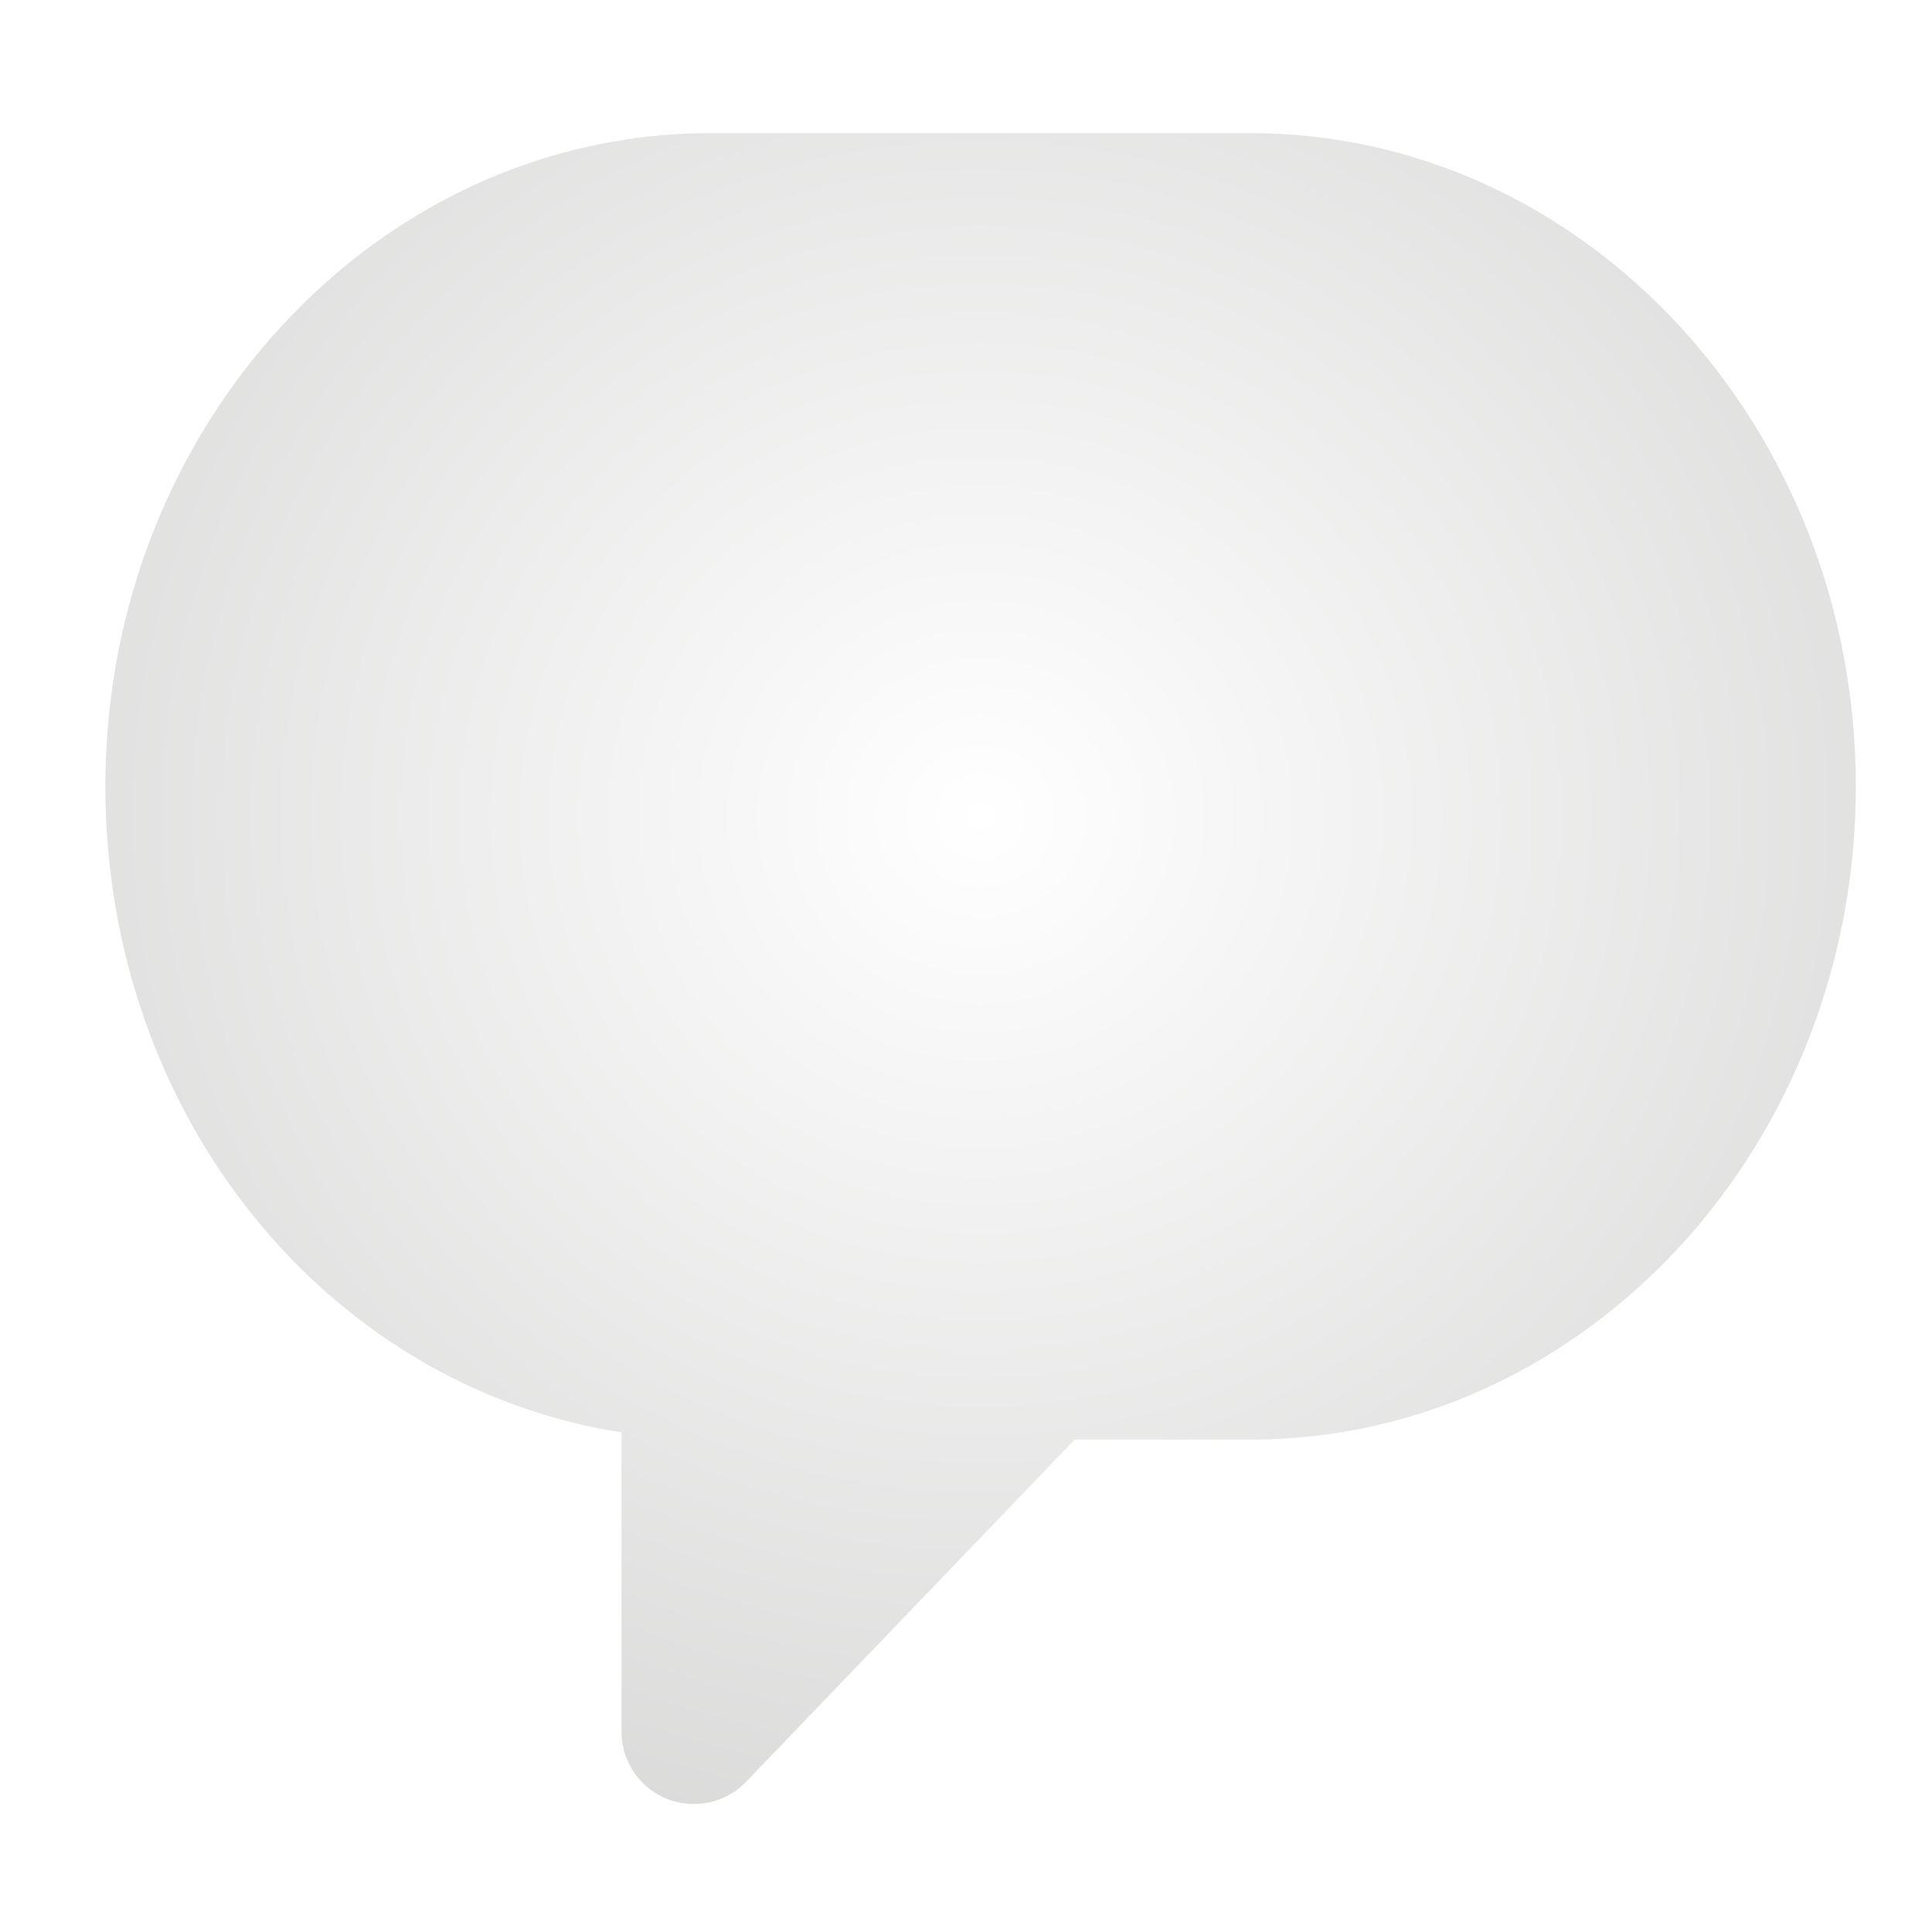
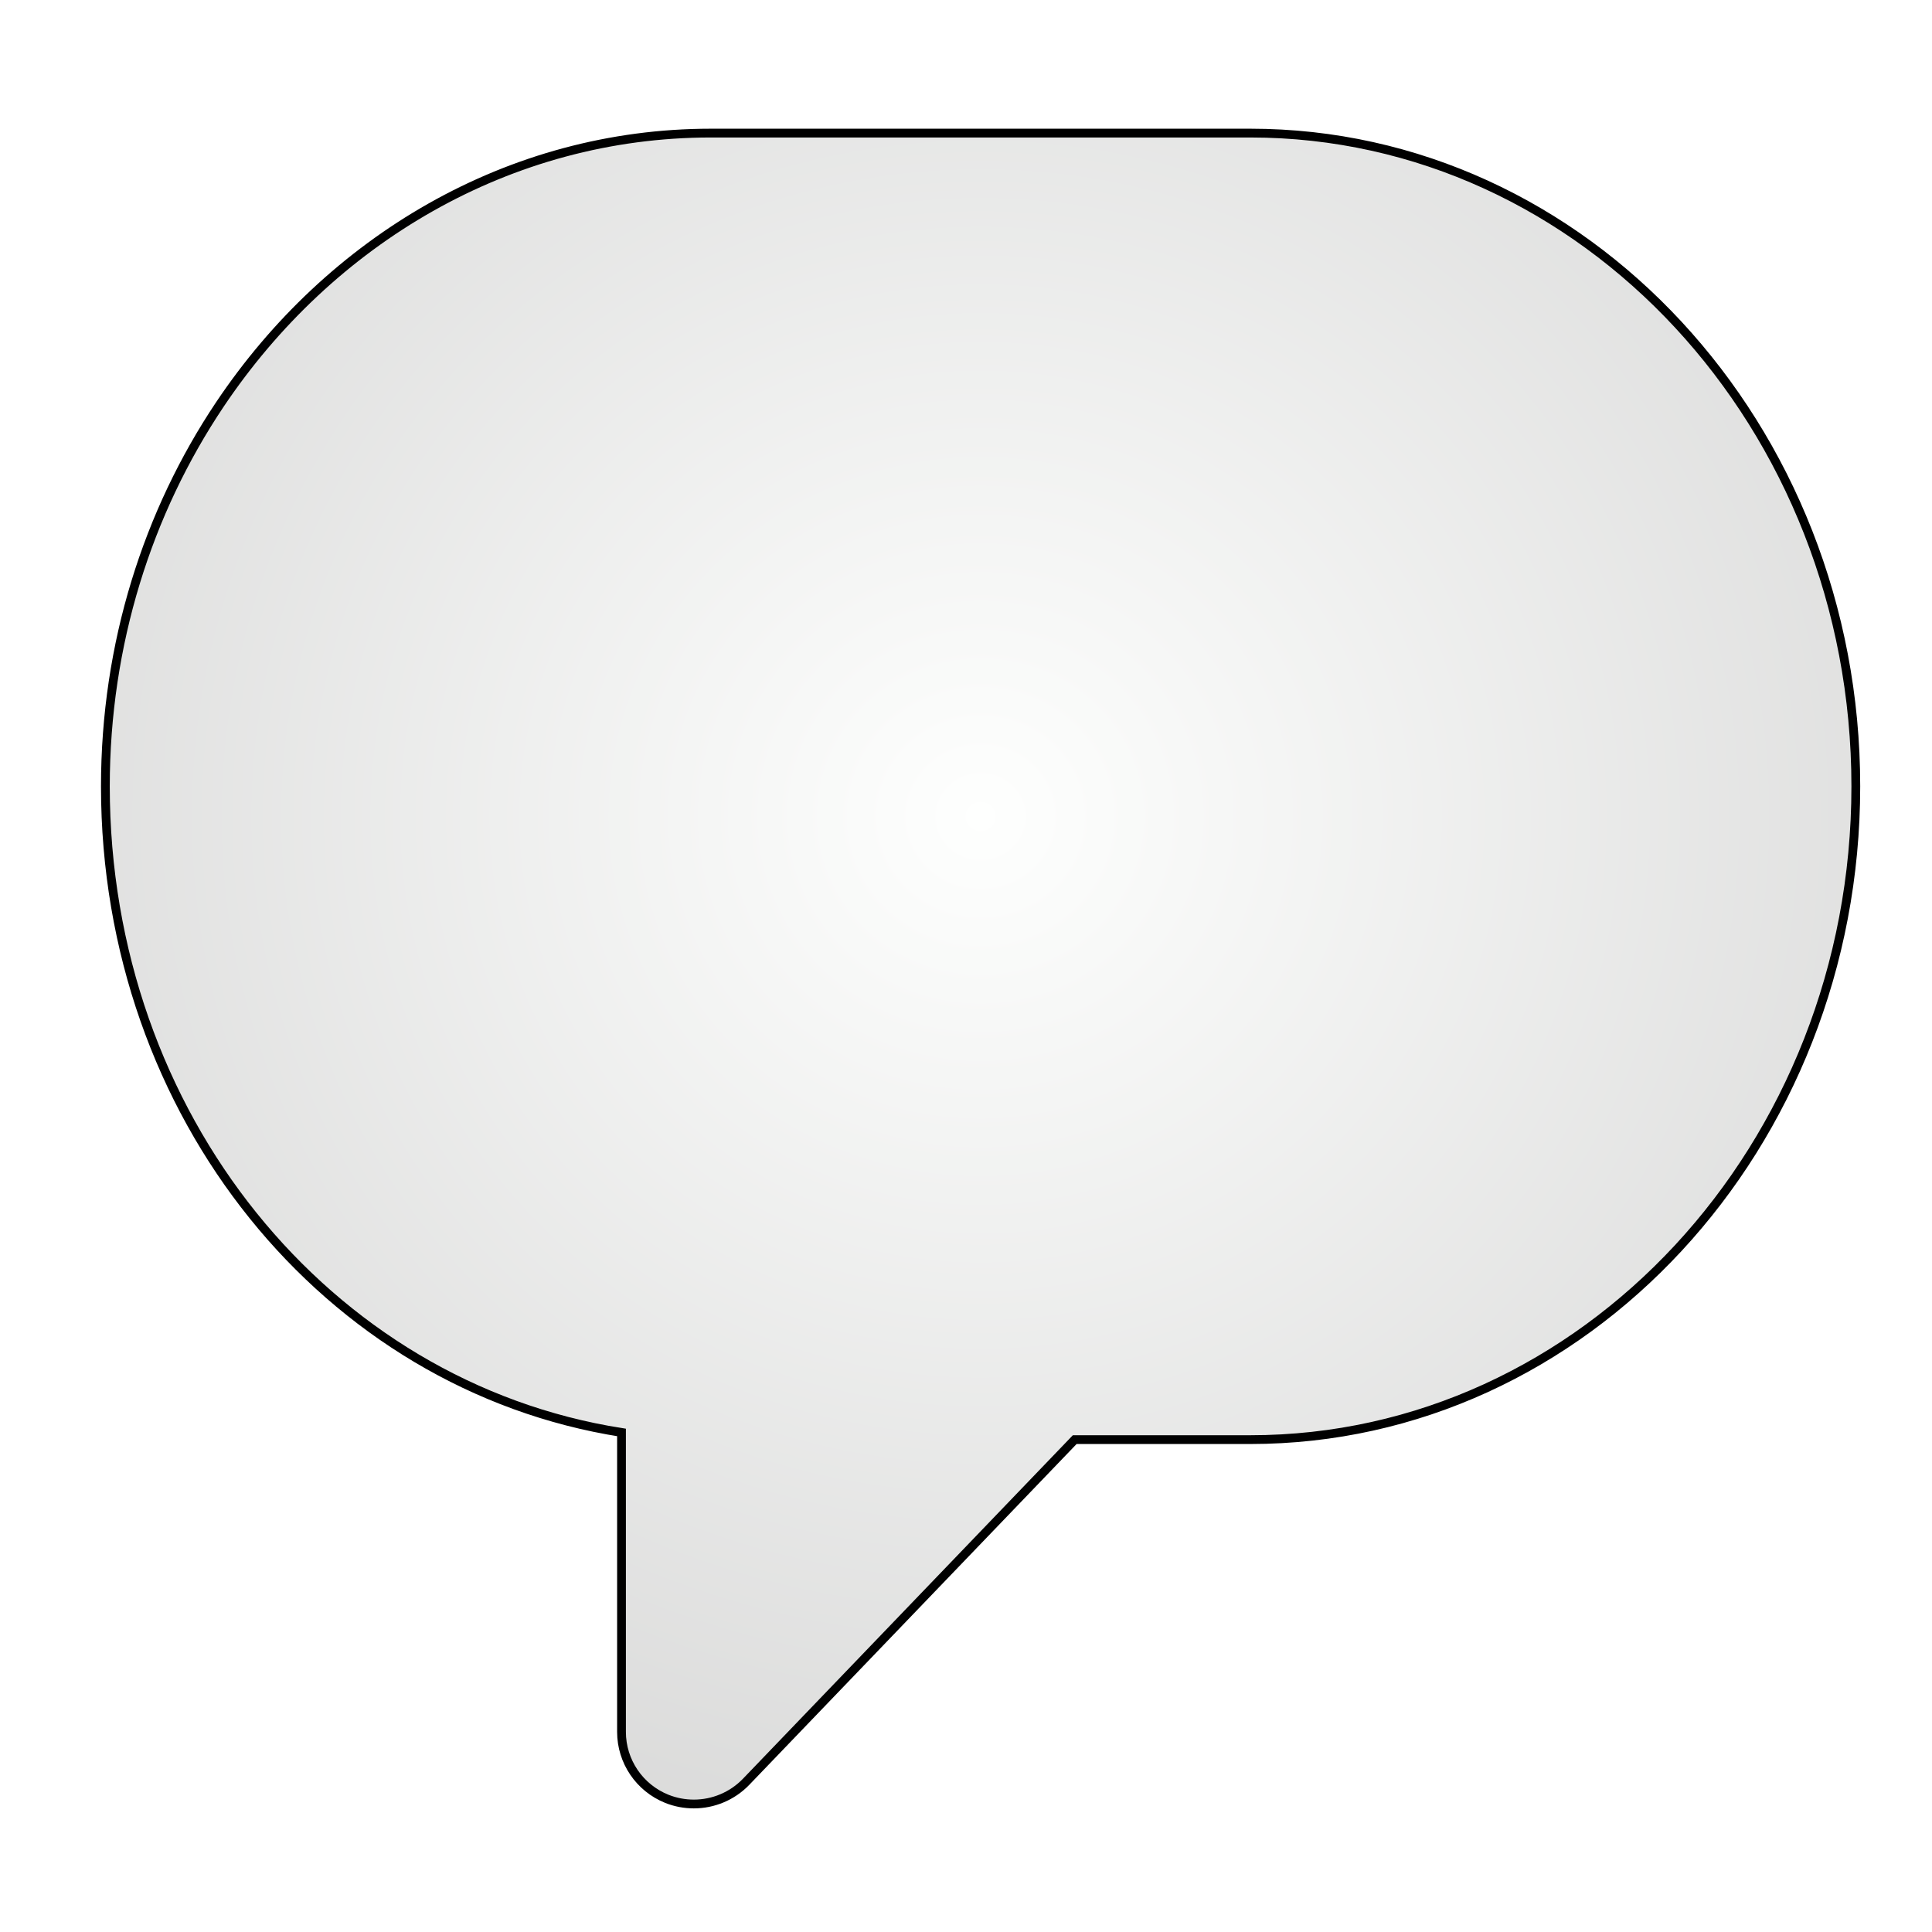
<svg xmlns="http://www.w3.org/2000/svg" width="55px" height="55px" version="1.1">
  <description>Created with Sketch (http://www.bohemiancoding.com/sketch)</description>
  <defs>
    <radialGradient cx="50%" cy="40.997%" fx="50%" fy="40.997%" r="132.924%" id="radialGradient-1">
      <stop stop-color="rgb(254,255,254)" offset="0%" />
      <stop stop-color="rgb(178,177,177)" offset="100%" />
    </radialGradient>
  </defs>
  <g id="Page 1" fill="rgb(215,215,215)" fill-rule="evenodd">
    <g id="g430" fill="rgb(0,0,0)">
-       <path d="M6.256,11.519 C4.208,14.578 3,18.332 3,22.386 C3,31.757 9.31,39.462 17.693,40.779 L17.693,49.304 C17.693,50.141 18.204,50.896 18.984,51.209 C19.234,51.309 19.494,51.356 19.752,51.356 C20.303,51.356 20.843,51.136 21.24,50.724 L22.954,48.939 L30.595,40.983 L35.595,40.983 C45.099,40.983 52.831,32.641 52.831,22.386 C52.832,12.131 45.099,3.789 35.595,3.789 L20.236,3.789 C14.489,3.789 9.39,6.84 6.256,11.519 Z M6.256,11.519" id="path432" fill="url(#radialGradient-1)" />
+       <path d="M6.256,11.519 C4.208,14.578 3,18.332 3,22.386 C3,31.757 9.31,39.462 17.693,40.779 L17.693,49.304 C17.693,50.141 18.204,50.896 18.984,51.209 C19.234,51.309 19.494,51.356 19.752,51.356 C20.303,51.356 20.843,51.136 21.24,50.724 L22.954,48.939 L30.595,40.983 L35.595,40.983 C45.099,40.983 52.831,32.641 52.831,22.386 C52.832,12.131 45.099,3.789 35.595,3.789 L20.236,3.789 C14.489,3.789 9.39,6.84 6.256,11.519 Z M6.256,11.519" id="path432" stroke="rgb(0,0,0)" stroke-width="0.25" fill="url(#radialGradient-1)" />
    </g>
  </g>
</svg>
